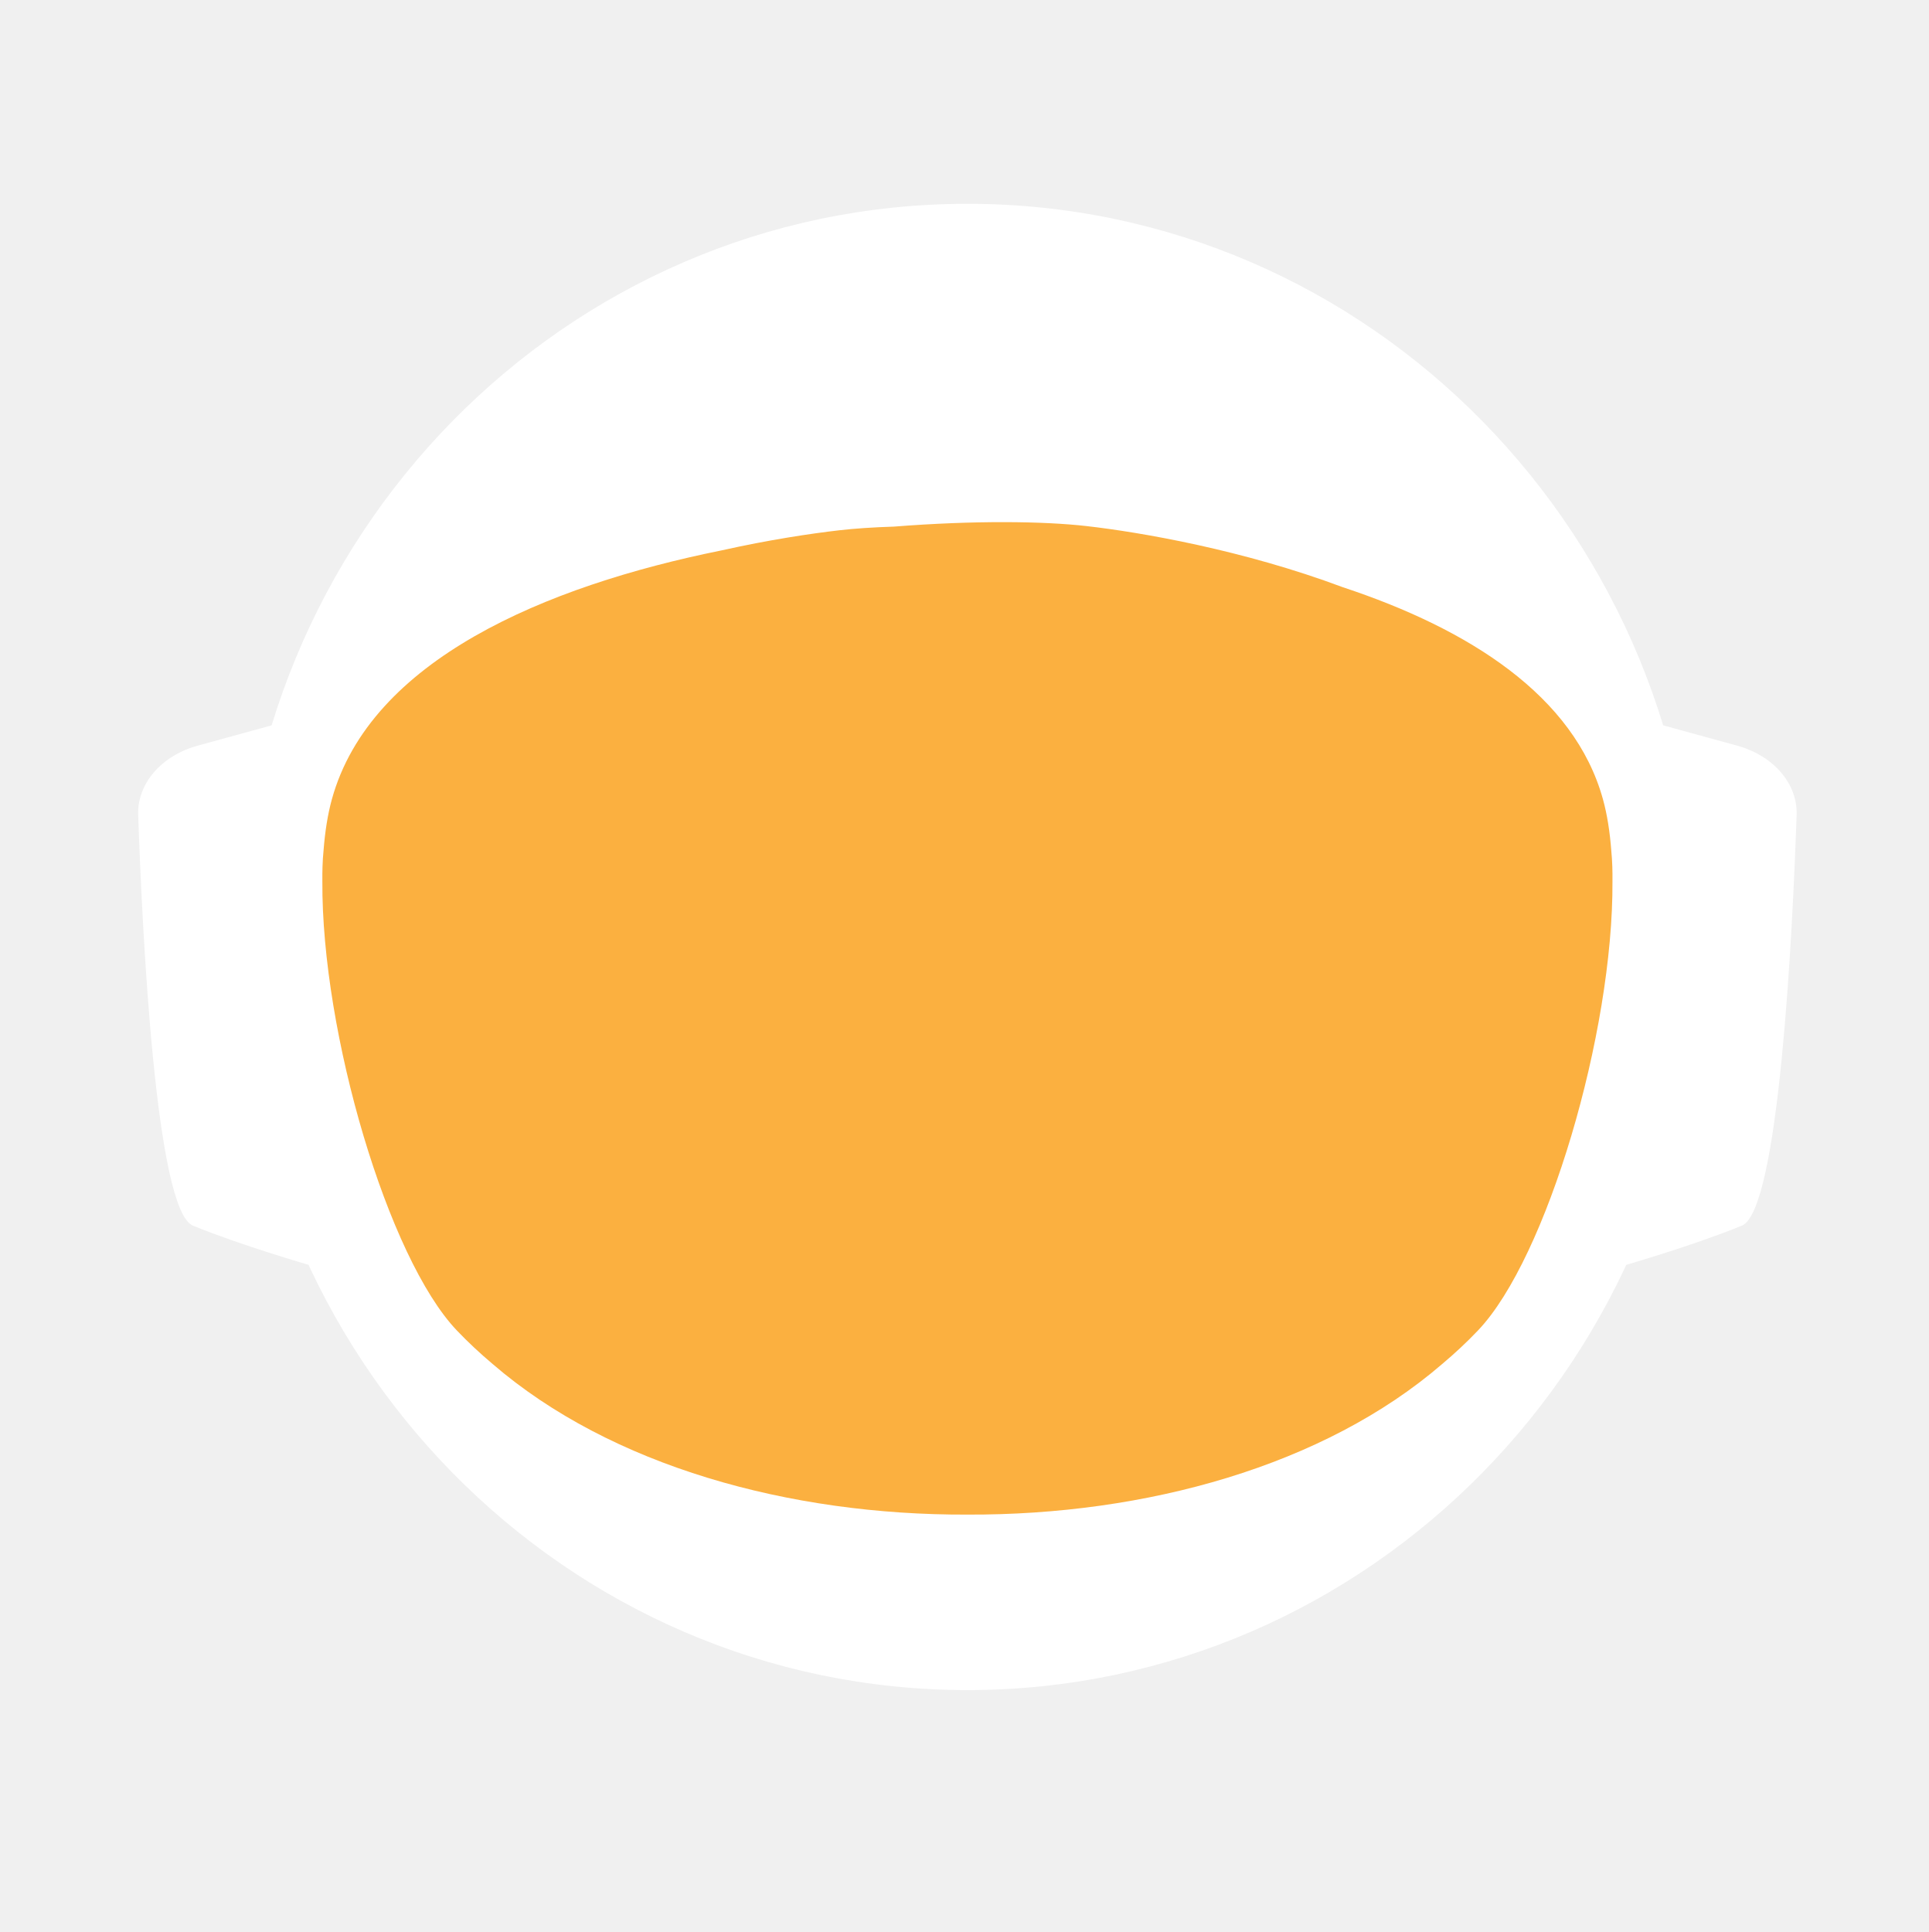
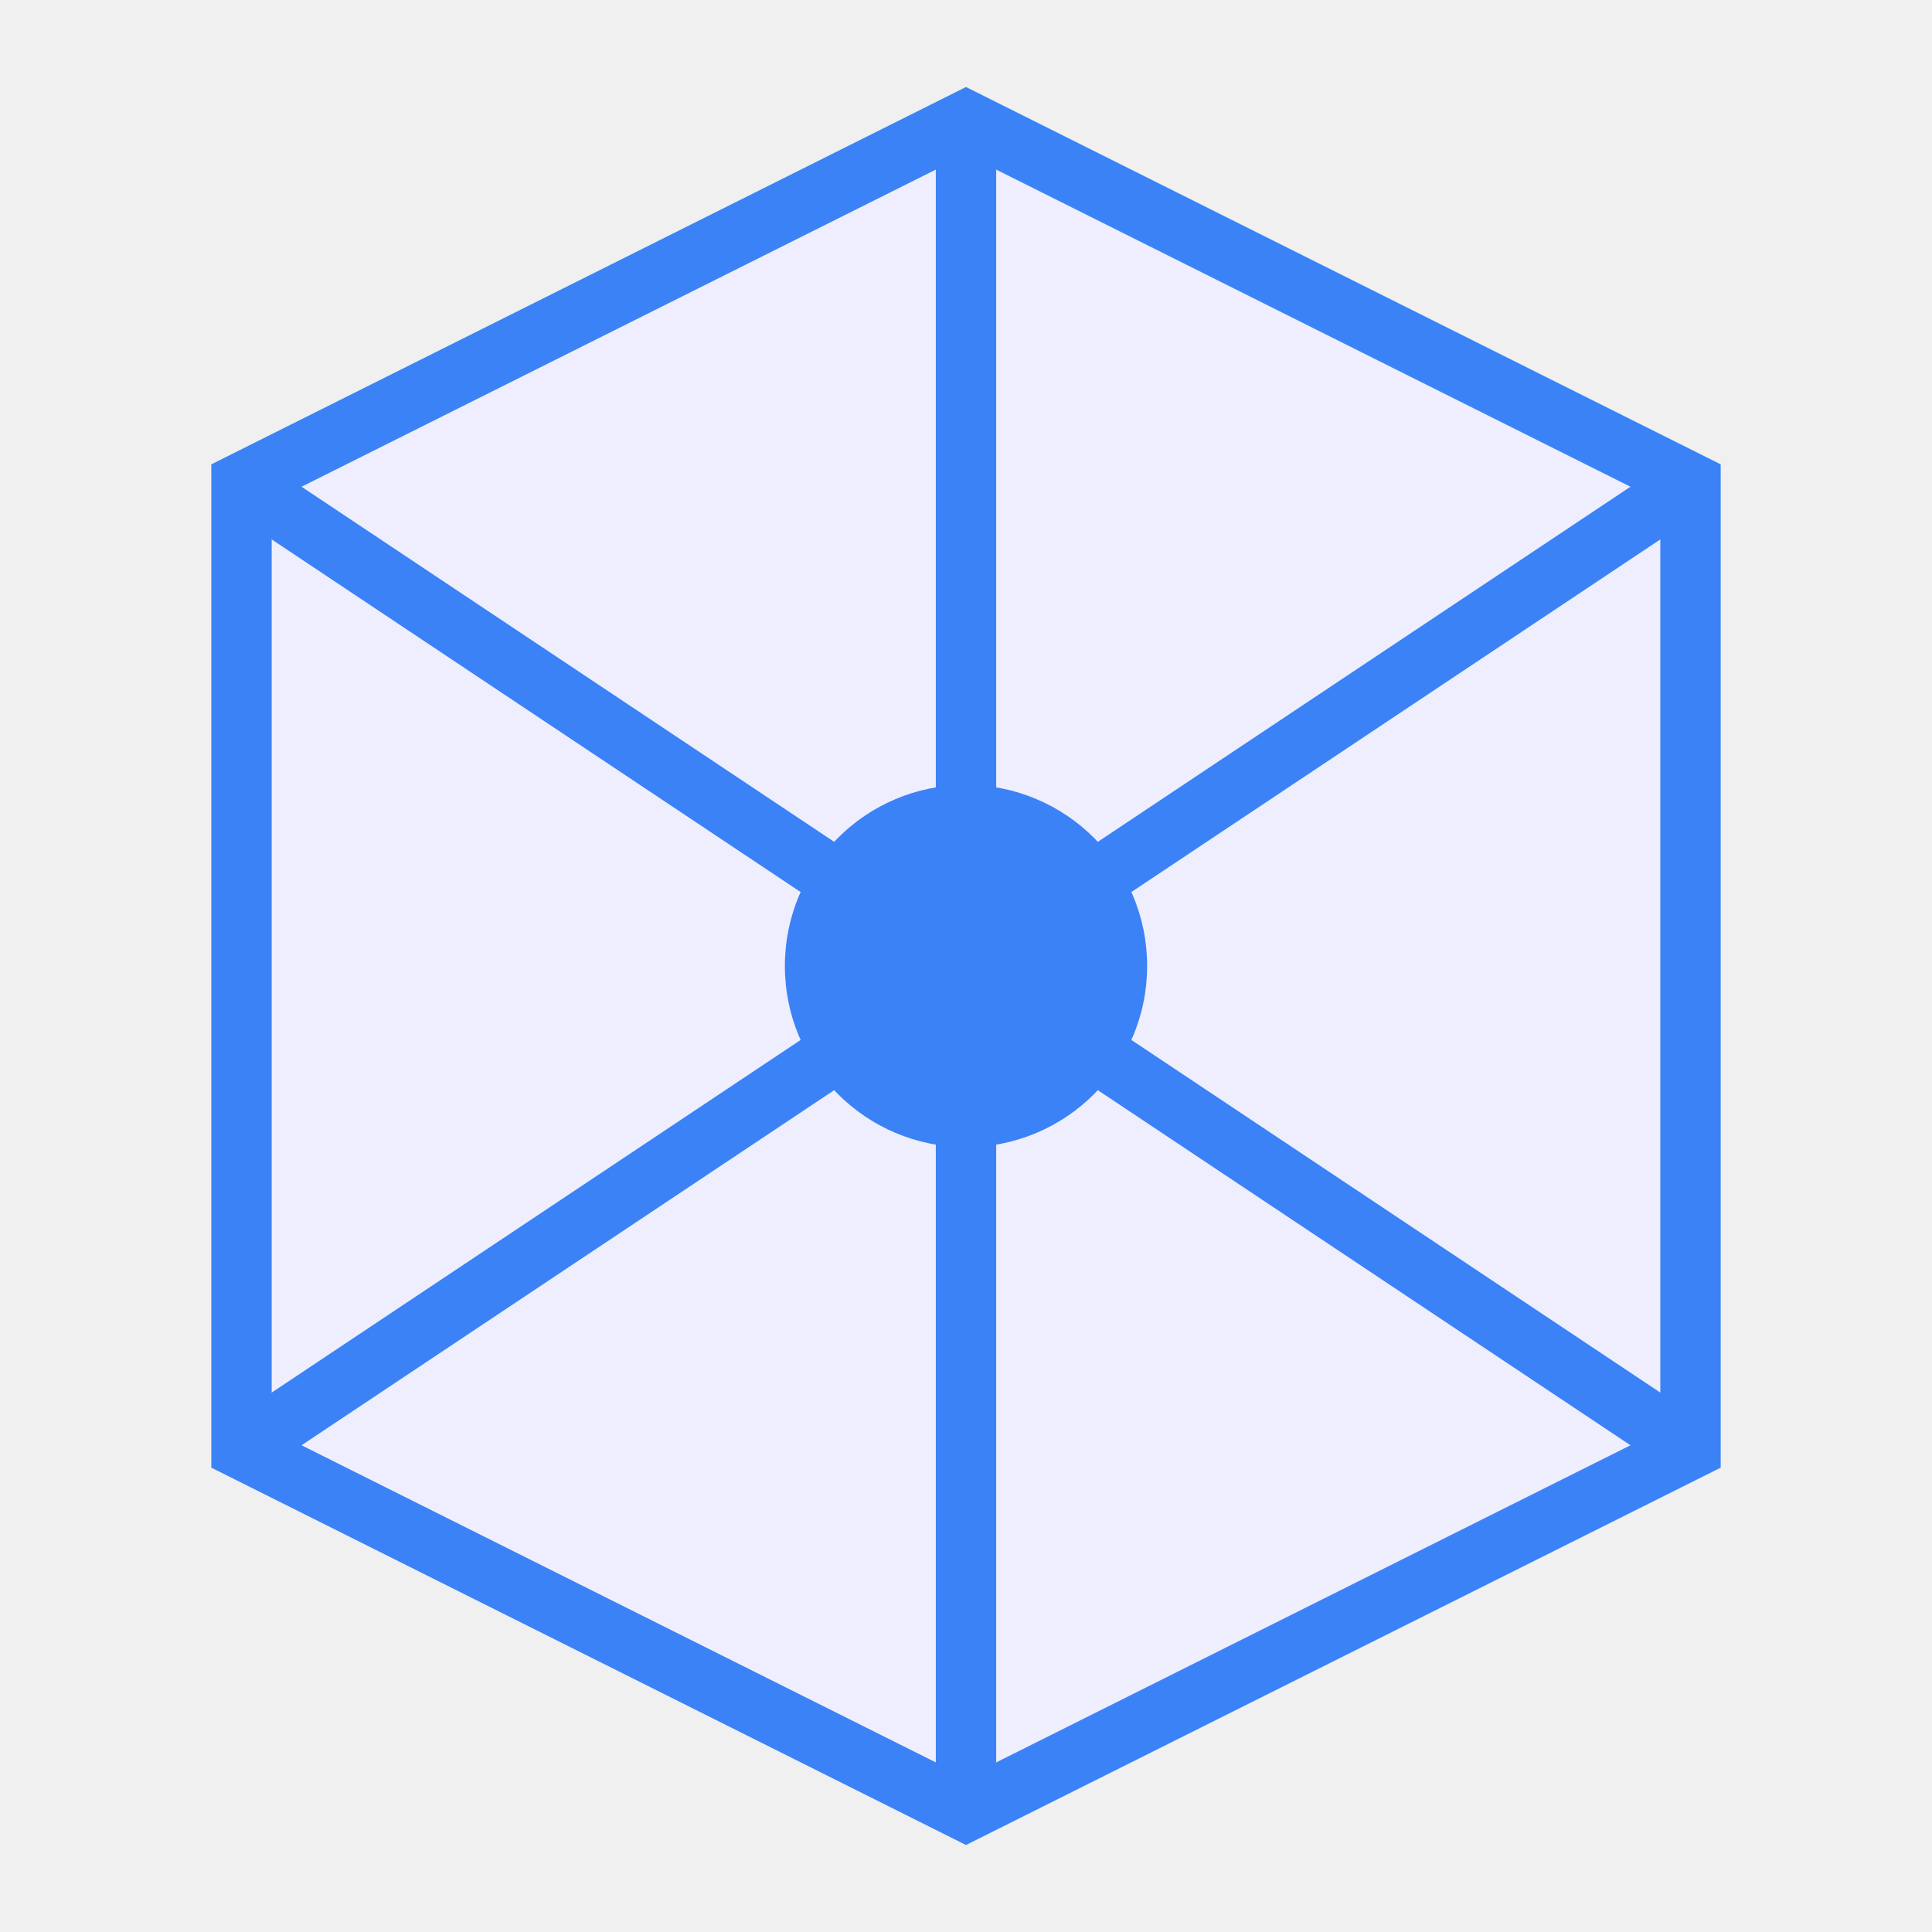
- <svg xmlns="http://www.w3.org/2000/svg" id="_Слой_2" data-name="Слой 2" viewBox="0 0 960.01 961.55">
-   <defs>
-     <style>
-             .cls-1, .cls-2 {
-             fill: #fff;
-             stroke-width: 0px;
-             }
- 
-             .cls-2 {
-             stroke-linecap: round;
-             stroke-width: 0px;
-             
-             }
- 
-             .cls-2, .cls-3 {
-             stroke: #fff;
-             stroke-width: 10px;
-             stroke-miterlimit: 10;
-             }
- 
-             .cls-4 {
-             fill: transparent;
-             stroke: #fff;
-             stroke-width: 0px;
-             }
- 
-             .cls-3 {
-             fill: #FBB040;
- 
-             stroke-width: 0px;
-             }
-         </style>
-     <linearGradient id="animated_gradient" x1="0%" y1="0%" x2="100%" y2="100%" gradientUnits="userSpaceOnUse">
-       <stop offset="100%" stop-color="#427fc1">
-         <animate attributeName="stop-color" values="#427fc1;#00bcd4;#8bc34a;#ffc107;#3f51b5;#9e9e9e;#427fc1" dur="10s" repeatCount="indefinite" />
-       </stop>
-     </linearGradient>
-   </defs>
-   <g id="_Слой_6" data-name="Слой 6">
-     <g>
-       <path class="cls-4" d="M960.01,480c0,9.16-.26,18.26-.77,27.29-.01.12-.02.25-.02.38-.04.67-.08,1.35-.13,2.03-.05.94-.11,1.88-.18,2.82-.05.88-.12,1.76-.18,2.64-.19,2.82-.42,5.62-.68,8.42-.29,3.3-.62,6.59-.99,9.87-.11,1.07-.23,2.14-.37,3.2-.34,2.96-.71,5.92-1.12,8.86-.39,2.88-.8,5.75-1.26,8.61-.12.78-.24,1.56-.37,2.34-.21,1.35-.44,2.69-.66,4.04-.45,2.69-.92,5.37-1.43,8.04-.44,2.38-.9,4.75-1.39,7.11-.01.08-.03.15-.04.23-.16.8-.33,1.6-.49,2.4-.17.8-.34,1.6-.51,2.39-.01.05-.02.1-.03.15-.63,2.94-1.27,5.87-1.96,8.79-.73,3.15-1.51,6.28-2.31,9.4-.28,1.12-.57,2.23-.86,3.34-.19.75-.39,1.51-.6,2.26-.2.75-.41,1.49-.61,2.24-.18.65-.36,1.31-.54,1.97-.18.65-.36,1.3-.55,1.96-.02.09-.05.18-.07.26-.44,1.58-.9,3.15-1.37,4.72,0,.01,0,.02,0,.03l-.66,2.22c-.22.74-.44,1.48-.67,2.22-.5,1.66-1.01,3.31-1.54,4.96-.24.75-.48,1.49-.72,2.24-.18.55-.35,1.09-.53,1.64-.48,1.46-.96,2.93-1.45,4.39-.49,1.46-.99,2.92-1.5,4.38-.51,1.45-1.02,2.91-1.54,4.35-.52,1.45-1.05,2.89-1.58,4.33-.53,1.45-1.07,2.88-1.61,4.31h-.01c-1.09,2.88-2.21,5.74-3.36,8.58-.58,1.42-1.16,2.83-1.74,4.24-.12.3-.25.58-.37.88-.36.87-.73,1.73-1.09,2.6-.11.25-.21.51-.32.76-.35.83-.71,1.65-1.07,2.47-.25.59-.5,1.17-.75,1.76-.61,1.4-1.23,2.79-1.86,4.18-.26.58-.53,1.17-.79,1.76-.49,1.11-1,2.22-1.52,3.32-.5,1.08-1.01,2.16-1.52,3.24-.05.1-.1.2-.14.3-1.27,2.7-2.57,5.38-3.89,8.04-.04.07-.07.14-.1.21-.12.24-.24.48-.36.72-.93,1.87-1.87,3.73-2.83,5.58-.26.51-.52,1.01-.78,1.52-.07.13-.14.26-.2.39-1.29,2.48-2.61,4.95-3.94,7.4-.05.09-.1.18-.14.27-.23.41-.46.83-.68,1.24-1.13,2.06-2.27,4.1-3.42,6.14-.12.22-.24.44-.37.65-.48.84-.96,1.68-1.45,2.51-.26.45-.52.9-.78,1.35-.38.66-.76,1.31-1.15,1.97-.38.65-.77,1.3-1.16,1.96-.77,1.3-1.55,2.6-2.34,3.89-.39.65-.78,1.3-1.18,1.94-.39.65-.79,1.29-1.2,1.94-.38.62-.77,1.23-1.16,1.85-.37.59-.73,1.19-1.11,1.78-.85,1.35-1.71,2.7-2.58,4.04-.02.03-.04.06-.06.09-.47.73-.94,1.46-1.43,2.18-.33.51-.66,1.02-1,1.53-.82,1.25-1.65,2.49-2.49,3.73-.5.75-1,1.49-1.51,2.22-.36.53-.72,1.06-1.08,1.58-.35.52-.71,1.04-1.08,1.56-1.35,1.97-2.73,3.92-4.12,5.86-7.16,10.01-14.7,19.73-22.61,29.14-2.33,2.8-4.71,5.57-7.12,8.31h0c-5.02,5.73-10.18,11.33-15.47,16.8-4.22,4.38-8.53,8.67-12.91,12.89-1.08,1.04-2.17,2.07-3.26,3.09-.8.76-1.61,1.52-2.42,2.27-2.1,1.97-4.23,3.91-6.37,5.81-1.01.92-2.04,1.83-3.07,2.74-2.05,1.81-4.12,3.6-6.21,5.38-1.04.89-2.09,1.77-3.14,2.65-2.1,1.76-4.21,3.5-6.34,5.23-1.07.86-2.14,1.71-3.21,2.57-39.01,31-82.97,56.06-130.48,73.81-.05.02-.1.04-.15.06-8.64,3.22-17.4,6.21-26.27,8.94-8.04,2.48-16.17,4.75-24.38,6.8-37.5,9.41-76.74,14.4-117.15,14.4s-79.63-4.99-117.12-14.4c-4.75-1.19-9.48-2.45-14.17-3.78-12.3-3.49-24.39-7.45-36.26-11.87-.11-.04-.22-.09-.33-.13-65.29-24.37-123.84-62.55-172.11-110.99-.83-.83-1.66-1.67-2.47-2.51-1.97-1.99-3.9-3.99-5.81-6.01-6.78-7.14-13.34-14.5-19.66-22.05-22.96-27.36-42.91-57.32-59.37-89.36-.1-.17-.19-.34-.27-.52-.69-1.36-1.38-2.72-2.06-4.08-2.3-4.6-4.53-9.25-6.69-13.94-2.15-4.69-4.24-9.42-6.25-14.19-1.31-3.12-2.59-6.26-3.84-9.41-.62-1.56-1.23-3.13-1.84-4.71-.12-.28-.23-.57-.33-.86-.55-1.43-1.09-2.87-1.62-4.31-.6-1.61-1.19-3.23-1.77-4.85-.03-.06-.05-.12-.07-.19-.56-1.58-1.12-3.17-1.67-4.75-.57-1.64-1.13-3.28-1.68-4.92h0c-1.1-3.31-2.16-6.62-3.2-9.95-2.04-6.61-3.95-13.29-5.72-20.02-.01-.04-.03-.09-.03-.13-2.64-10.06-4.96-20.24-6.95-30.55l-.06-.33c-.33-1.73-.66-3.47-.97-5.21-.32-1.75-.62-3.49-.92-5.24-.29-1.75-.58-3.5-.86-5.26-.27-1.75-.54-3.51-.8-5.27-.03-.18-.06-.35-.08-.53-.23-1.59-.45-3.18-.67-4.77-.19-1.42-.37-2.84-.55-4.27-.05-.35-.09-.69-.13-1.04-.66-5.32-1.23-10.67-1.72-16.05-.16-1.79-.31-3.58-.45-5.38-.07-.76-.12-1.52-.17-2.28-.18-2.44-.34-4.89-.49-7.34-.03-.51-.07-1.01-.09-1.51-.09-1.7-.17-3.41-.25-5.12-.24-5.44-.4-10.9-.46-16.39-.02-1.83-.03-3.66-.03-5.49,0-6.21.12-12.4.35-18.55.08-2.02.17-4.03.27-6.04,0-.07,0-.14.01-.21.1-2.01.22-4.02.34-6.02.26-4.08.57-8.14.93-12.19.9-10.09,2.1-20.08,3.61-29.98,3.95-25.85,9.96-51.03,17.85-75.35,1.83-5.61,3.75-11.17,5.76-16.68,1.35-3.68,2.74-7.33,4.17-10.96.71-1.82,1.44-3.63,2.18-5.44,2.95-7.22,6.08-14.35,9.36-21.39,4.11-8.8,8.48-17.46,13.1-25.96,1.88-3.46,3.79-6.89,5.76-10.29.84-1.47,1.7-2.93,2.56-4.39.11-.2.23-.41.35-.61.93-1.56,1.86-3.11,2.79-4.65.06-.11.12-.21.19-.31.83-1.36,1.66-2.71,2.5-4.06.29-.49.59-.97.91-1.45,2.91-4.66,5.91-9.26,8.98-13.81,0,0,.01-.02.02-.03,3.23-4.78,6.55-9.49,9.94-14.15,1.13-1.55,2.28-3.1,3.43-4.64,1.15-1.54,2.31-3.07,3.48-4.6C186.58,73.83,324.67.05,480,.05c128.41,0,245.04,50.41,331.18,132.53,4.17,3.98,8.26,8.02,12.29,12.15,1.34,1.37,2.67,2.75,4,4.14.06.05.1.1.14.14,1.27,1.34,2.54,2.69,3.8,4.05,1.31,1.4,2.61,2.82,3.9,4.24,1.29,1.41,2.57,2.83,3.83,4.26.17.18.33.36.49.55,1.01,1.14,2.02,2.29,3.02,3.44.55.63,1.1,1.28,1.65,1.92,2.04,2.38,4.06,4.77,6.05,7.19.03.02.05.05.08.08.99,1.21,1.99,2.43,2.98,3.66.27.33.55.67.81,1.01,1.15,1.42,2.28,2.85,3.41,4.28.8,1.02,1.6,2.05,2.4,3.08.09.11.17.22.25.33.62.79,1.23,1.59,1.84,2.39.74.98,1.48,1.96,2.22,2.95.65.86,1.29,1.72,1.93,2.59.12.15.23.31.35.47.65.89,1.3,1.78,1.95,2.67,1.6,2.19,3.17,4.4,4.72,6.62.49.7.98,1.4,1.47,2.1.13.19.26.38.39.56.97,1.4,1.93,2.8,2.88,4.21,1.21,1.78,2.4,3.57,3.57,5.37.94,1.42,1.87,2.85,2.79,4.29,1.04,1.62,2.07,3.25,3.09,4.88,2.04,3.27,4.05,6.57,6.01,9.9.98,1.66,1.95,3.33,2.92,5.01.96,1.66,1.91,3.34,2.85,5.02t.01.02c.89,1.6,1.78,3.21,2.66,4.82.15.26.29.53.42.79.73,1.34,1.45,2.68,2.16,4.03.16.28.31.56.45.84.88,1.67,1.75,3.34,2.61,5.02.86,1.67,1.7,3.36,2.54,5.05.25.5.49,1,.74,1.5.62,1.24,1.22,2.48,1.82,3.73.82,1.7,1.63,3.41,2.44,5.13.05.09.09.19.13.28.39.86.79,1.71,1.18,2.57.4.85.79,1.71,1.18,2.58.29.64.57,1.28.85,1.92.5,1.11.99,2.21,1.48,3.32.01.03.03.06.04.09.78,1.78,1.55,3.56,2.31,5.35.76,1.8,1.51,3.61,2.25,5.41.73,1.81,1.46,3.61,2.18,5.43h0c.71,1.82,1.42,3.64,2.11,5.46.63,1.66,1.25,3.32,1.86,4.98.23.62.46,1.24.68,1.86.37,1.01.74,2.02,1.09,3.04.21.58.41,1.15.61,1.73.2.56.39,1.12.59,1.68.16.48.33.95.49,1.43.22.63.43,1.25.64,1.88.53,1.56,1.05,3.13,1.56,4.7.24.72.47,1.43.7,2.15l.06.18c.36,1.13.72,2.27,1.08,3.41.14.43.27.86.4,1.29.2.66.41,1.31.61,1.97.08.28.17.55.25.83.21.69.42,1.38.62,2.07.04.13.08.27.12.4.19.64.38,1.28.57,1.93.17.57.34,1.14.5,1.72l.54,1.89c.25.89.5,1.78.75,2.68.26.91.51,1.82.76,2.74.03.14.07.27.11.4.36,1.31.71,2.63,1.04,3.95.19.67.36,1.34.53,2.02.78,3.03,1.52,6.09,2.24,9.15.15.64.31,1.28.46,1.92.04.17.07.33.11.49.17.73.34,1.46.5,2.19.07.33.15.67.22,1,.58,2.53,1.12,5.08,1.64,7.63.26,1.26.52,2.52.76,3.79.16.82.32,1.65.48,2.47.02.07.03.15.04.22.13.65.25,1.31.38,1.97.11.62.23,1.24.34,1.86.22,1.14.42,2.29.62,3.43.18.99.35,1.97.51,2.96.18,1.07.36,2.13.52,3.2.15.83.28,1.67.4,2.5.08.48.16.97.23,1.46.02.13.04.25.05.37.15.97.3,1.95.44,2.93.15.98.29,1.96.42,2.94.13.94.25,1.89.38,2.83.24,1.8.48,3.61.7,5.42.15,1.25.31,2.5.45,3.76.08.7.16,1.41.24,2.11.03.33.07.66.1,1,.15,1.27.28,2.54.4,3.81.05.53.1,1.06.15,1.59.09.9.18,1.81.26,2.72.02.19.03.39.05.59.16,1.72.3,3.45.43,5.17.02.22.04.44.05.66,0,.11.02.21.02.31.11,1.48.22,2.96.32,4.45,0,.13.02.27.03.4.01.22.03.45.04.67.1,1.55.2,3.1.28,4.65,0,.1.01.2.02.3.05.81.08,1.63.12,2.44.04.77.08,1.53.12,2.3.13,2.76.22,5.52.3,8.29.02.53.04,1.07.04,1.61.02.94.04,1.87.06,2.81.02.93.04,1.87.05,2.81v.25c0,1.03.03,2.05.03,3.08.02,1.03.02,2.06.02,3.09Z" />
-       <g>
-         <path id="_ухо" data-name="ухо" class="cls-4" d="M194.68,355.85l-39.26,10.79c-15.37,4.22-25.55,16.06-25.09,29.21,1.71,49.79,7.38,166.77,23.08,173.21,19.97,8.19,48.94,16.58,48.94,16.58l-7.66-229.78Z" />
-         <path id="_ухо-2" data-name="ухо" class="cls-4" d="M765.33,355.85l39.26,10.79c15.37,4.22,25.55,16.06,25.09,29.21-1.71,49.79-7.38,166.77-23.08,173.21-19.97,8.19-48.94,16.58-48.94,16.58l7.66-229.78Z" />
-       </g>
-       <path class="cls-4" d="M838.95,789.8c-2.27,2.8-4.59,5.57-6.94,8.31h0c-3.49,4.08-7.04,8.09-10.67,12.04-1.93,2.12-3.89,4.23-5.87,6.31-46.79,49.23-103.8,88.2-167.52,113.3l-.15.06c-.73.29-1.47.57-2.2.86-.06.02-.13.04-.2.07-14.7,5.69-29.76,10.64-45.13,14.81-38.38,10.44-78.69,15.99-120.27,15.99s-81.9-5.55-120.28-15.99c-15.32-4.16-30.32-9.1-44.97-14.76-.13-.05-.24-.1-.36-.14-.65-.24-1.3-.49-1.94-.75-.01-.01-.03-.01-.04-.01-.1-.04-.19-.08-.29-.12-61.77-24.33-117.26-61.69-163.22-108.81-.19-.19-.39-.39-.58-.59-2.32-2.38-4.6-4.79-6.87-7.22-.4-.43-.81-.87-1.21-1.3-6.61-7.14-13.01-14.5-19.18-22.05,0-.3.01-.61.03-.92,2.72-51.31,98.65-95.57,148.26-115.08h.01c17.38-6.85,29.08-10.65,29.08-10.65h363.13s11.7,3.8,29.08,10.65h.01c49.61,19.51,145.54,63.77,148.26,115.08.02.31.03.61.03.91Z" />
-       <ellipse id="_голова" data-name="голова" class="cls-4" cx="480.01" cy="451.53" rx="303.07" ry="309.17" />
-       <ellipse id="_контур_голова" data-name="контур голова" class="cls-4" cx="480.01" cy="451.53" rx="303.07" ry="309.17" />
-       <path class="cls-4" d="M960,478.46v1.54c0,1.73-.01,3.45-.03,5.18-.02,2.42-.07,4.84-.14,7.25-.01.94-.04,1.87-.07,2.81-.01.44-.03.88-.05,1.32-.03,1.23-.08,2.45-.14,3.67-.01.4-.02.8-.05,1.19-.05,1.28-.11,2.55-.18,3.83-.03.68-.07,1.36-.1,2.04-.01.12-.02.25-.02.38-.04.67-.08,1.35-.13,2.03-.05.94-.11,1.88-.18,2.82-.05.88-.12,1.76-.18,2.64-.03.47-.07.94-.11,1.41-.09,1.24-.19,2.48-.29,3.72-.05.63-.1,1.26-.16,1.89-.04.47-.08.94-.12,1.4-.04.47-.09.94-.14,1.4-.05.6-.1,1.2-.17,1.8-.11,1.18-.22,2.35-.35,3.52-.05.5-.1.99-.16,1.49-.06.55-.11,1.11-.17,1.66-.07.56-.13,1.11-.2,1.66-.05.51-.11,1.02-.17,1.54-.12,1.05-.25,2.09-.39,3.14-.11.95-.23,1.91-.35,2.86-.12.95-.25,1.91-.38,2.86s-.26,1.9-.4,2.85c-.14.95-.28,1.9-.42,2.85-.14.97-.29,1.94-.44,2.91-.12.78-.24,1.56-.37,2.34-.21,1.35-.44,2.69-.66,4.04-.45,2.68-.93,5.36-1.43,8.04-.25,1.33-.51,2.67-.77,4-.21,1.12-.44,2.23-.66,3.34-.16.8-.33,1.6-.49,2.4-.17.8-.34,1.6-.51,2.39-.29,1.38-.59,2.77-.9,4.15-.23,1.03-.47,2.07-.71,3.1-.12.56-.25,1.13-.38,1.69-.14.56-.27,1.13-.41,1.69-.29,1.23-.58,2.47-.89,3.69,0,.02-.01.05-.02.07-.05.24-.11.48-.17.71-.26,1.07-.53,2.14-.81,3.21-.03.12-.06.25-.1.37-.24,1.01-.5,2-.77,3-.19.75-.39,1.51-.6,2.26-.2.75-.41,1.49-.61,2.24-.18.65-.36,1.31-.54,1.97-.18.65-.36,1.3-.55,1.96-.15.57-.32,1.15-.49,1.72-.31,1.1-.63,2.2-.96,3.3l-.66,2.22c-.22.74-.44,1.48-.67,2.22-.38,1.27-.77,2.54-1.18,3.8-.52,1.68-1.06,3.36-1.61,5.04-.48,1.46-.96,2.93-1.45,4.39-.49,1.46-.99,2.91-1.5,4.37h0c-.51,1.46-1.02,2.92-1.54,4.36-.52,1.45-1.05,2.89-1.58,4.33-.53,1.45-1.07,2.88-1.61,4.31h-.01c-1.1,2.88-2.22,5.73-3.36,8.57h0c-.58,1.43-1.16,2.84-1.74,4.25-.59,1.42-1.18,2.83-1.78,4.23-.6,1.41-1.21,2.82-1.82,4.22h0c-.61,1.41-1.23,2.8-1.86,4.19-.26.58-.53,1.17-.79,1.76-.27.59-.54,1.18-.81,1.76-.23.52-.47,1.04-.71,1.56-.5,1.08-1.01,2.16-1.52,3.24-.19.41-.39.82-.59,1.23-.49,1.04-.99,2.07-1.49,3.1-.53,1.11-1.07,2.21-1.61,3.31-.11.24-.22.47-.35.7-.03.07-.06.14-.1.21-.62,1.26-1.25,2.51-1.89,3.76-.69,1.36-1.38,2.71-2.08,4.06-1.41,2.7-2.84,5.39-4.29,8.06-.73,1.33-1.46,2.66-2.2,3.99-1.47,2.65-2.98,5.29-4.5,7.91-.38.66-.76,1.31-1.15,1.97-.38.65-.77,1.3-1.16,1.96-.77,1.3-1.55,2.6-2.34,3.89-.39.65-.78,1.3-1.18,1.94-.39.65-.79,1.29-1.2,1.94-.6.97-1.21,1.94-1.82,2.9-.15.25-.29.49-.45.73-.15.25-.31.49-.47.73-.33.51-.65,1.02-.98,1.53-.32.52-.65,1.02-.98,1.53-.05.08-.1.17-.15.25-.02.03-.04.06-.06.09-.07.11-.15.22-.23.33-.4.62-.8,1.23-1.2,1.85-.33.51-.66,1.02-1,1.53-.82,1.25-1.65,2.49-2.49,3.73-.5.75-1,1.49-1.51,2.22-.36.53-.72,1.06-1.08,1.58-.35.52-.71,1.04-1.08,1.56-.67.99-1.36,1.97-2.05,2.95-.69.98-1.38,1.96-2.08,2.94-7.15,10.01-14.69,19.73-22.61,29.14-2.33,2.8-4.7,5.57-7.11,8.31h0c-5.02,5.72-10.17,11.32-15.45,16.79-1.98,2.05-3.97,4.07-5.98,6.08-2.29,2.29-4.61,4.56-6.95,6.79-1.08,1.04-2.17,2.07-3.26,3.09-.8.76-1.61,1.52-2.42,2.27-2.1,1.97-4.23,3.91-6.37,5.81-1.01.92-2.04,1.83-3.07,2.74-2.05,1.82-4.12,3.62-6.21,5.38-1.04.89-2.09,1.77-3.14,2.65-2.1,1.78-4.21,3.52-6.34,5.23-1.07.86-2.14,1.71-3.21,2.57-2.44,1.94-4.9,3.86-7.37,5.74-37.8,28.9-80.01,52.28-125.46,68.99-.06.02-.13.04-.2.07-7.86,2.88-15.82,5.57-23.87,8.05-7.99,2.46-16.07,4.72-24.23,6.76-37.54,9.43-76.83,14.44-117.3,14.44s-79.74-5.01-117.28-14.44c-4.7-1.17-9.37-2.42-14.01-3.74-11.63-3.3-23.07-7.02-34.32-11.16-63.91-23.48-121.44-60.18-169.28-106.79-1.72-1.67-3.42-3.35-5.11-5.05-.83-.84-1.66-1.68-2.48-2.52-1.96-1.98-3.88-3.99-5.8-6-6.77-7.14-13.33-14.5-19.66-22.05-4.28-5.1-8.45-10.3-12.51-15.59-1.36-1.76-2.7-3.53-4.03-5.31-.08-.1-.15-.2-.22-.3-.1-.14-.21-.28-.31-.42-.62-.83-1.25-1.65-1.86-2.48-.4-.55-.8-1.1-1.2-1.65-.14-.2-.29-.4-.43-.6-.04-.06-.09-.12-.13-.17-.12-.16-.24-.33-.35-.49-2.49-3.43-4.93-6.89-7.32-10.38,0,0,0-.01,0-.01-1.66-2.43-3.31-4.87-4.92-7.33-.43-.63-.84-1.26-1.23-1.89-5.28-8.07-10.3-16.3-15.07-24.69-.05-.09-.1-.19-.15-.28-.79-1.4-1.58-2.79-2.36-4.2-.11-.19-.21-.39-.31-.58-.16-.29-.32-.57-.47-.85-.12-.22-.24-.44-.36-.66-.23-.41-.45-.81-.67-1.21-.22-.4-.44-.8-.66-1.21-.47-.87-.93-1.74-1.4-2.62-.13-.25-.27-.51-.41-.76-.2-.38-.4-.76-.61-1.15-.78-1.47-1.55-2.95-2.31-4.43-.02-.04-.05-.08-.06-.13-.1-.17-.19-.34-.27-.52-.69-1.36-1.38-2.72-2.06-4.08-1.15-2.3-2.28-4.61-3.4-6.94-1.12-2.32-2.22-4.66-3.29-7-.54-1.17-1.08-2.34-1.6-3.52-.43-.96-.85-1.91-1.28-2.86-.39-.87-.77-1.74-1.15-2.62-.11-.24-.21-.47-.31-.71-.64-1.49-1.28-2.98-1.91-4.48-1.32-3.12-2.6-6.26-3.84-9.41-.08-.19-.15-.38-.23-.58-.54-1.37-1.08-2.75-1.61-4.13-.12-.28-.23-.57-.33-.86-.55-1.43-1.09-2.87-1.62-4.31-.6-1.61-1.19-3.23-1.77-4.85-.03-.06-.05-.12-.07-.19-.56-1.58-1.12-3.17-1.67-4.75-.57-1.64-1.13-3.28-1.68-4.92h0c-.55-1.66-1.09-3.31-1.63-4.97-.53-1.66-1.05-3.32-1.57-4.98-.51-1.66-1.02-3.33-1.52-5-.5-1.68-.99-3.35-1.47-5.03-.47-1.65-.92-3.3-1.38-4.95,0-.01-.01-.02-.01-.03-.02-.05-.03-.1-.05-.16-.44-1.61-.87-3.23-1.29-4.85-.01-.04-.03-.09-.03-.13-.01-.02-.02-.03-.02-.05-.66-2.5-1.3-5-1.9-7.52-.21-.83-.41-1.66-.61-2.49-.02-.07-.04-.14-.06-.22-.38-1.63-.76-3.26-1.13-4.9-.02-.05-.03-.11-.04-.16-.28-1.22-.55-2.45-.81-3.67-.12-.5-.22-.99-.33-1.49-.09-.42-.18-.84-.27-1.26-.05-.24-.1-.49-.15-.73-.05-.23-.1-.46-.14-.69-.1-.48-.21-.96-.3-1.44-.08-.36-.16-.71-.23-1.06l-.18-.9c-.27-1.32-.53-2.64-.78-3.97l-.06-.33c-.29-1.45-.56-2.9-.82-4.35-.05-.29-.11-.57-.15-.86-.1-.52-.2-1.05-.29-1.57-.06-.35-.13-.7-.18-1.05-.08-.42-.15-.83-.22-1.24-.08-.46-.16-.92-.23-1.38-.13-.75-.26-1.51-.38-2.26-.05-.25-.09-.5-.12-.75l-.36-2.25c-.07-.42-.14-.83-.2-1.25-.14-.91-.28-1.83-.42-2.74-.06-.42-.13-.85-.18-1.28-.03-.18-.06-.35-.08-.53-.23-1.59-.45-3.18-.67-4.77-.19-1.42-.37-2.84-.55-4.27-.05-.35-.09-.69-.13-1.04-.16-1.33-.32-2.66-.48-4-.07-.5-.13-1-.18-1.5-.19-1.73-.38-3.45-.55-5.18-.04-.42-.09-.84-.12-1.26-.02-.11-.03-.22-.03-.34-.11-1.02-.21-2.04-.3-3.06-.02-.24-.04-.47-.06-.71-.09-.96-.18-1.94-.25-2.91-.05-.5-.09-.99-.13-1.49-.03-.33-.05-.65-.07-.98-.07-.76-.12-1.52-.17-2.28-.09-1.22-.18-2.44-.26-3.67-.01-.16-.02-.32-.03-.48h0c-.07-1.07-.14-2.13-.2-3.19-.03-.51-.07-1.01-.09-1.51-.03-.5-.06-1-.08-1.51-.07-1.2-.13-2.4-.17-3.61-.01-.21-.02-.43-.03-.64-.07-1.39-.12-2.78-.17-4.17-.02-.38-.03-.77-.04-1.16-.02-.72-.05-1.44-.06-2.17,0-.17,0-.34,0-.51,0-.05,0-.11-.01-.16-.03-.94-.05-1.87-.07-2.81,0-.22-.01-.44-.01-.66-.01-.33-.01-.66-.02-.99-.03-1.04-.04-2.08-.04-3.12-.01-.17-.01-.34-.01-.51-.02-1.66-.03-3.32-.03-4.98,0-1.55.01-3.1.03-4.65,0-.51,0-1.01.01-1.52v-.25c.03-1.88.06-3.75.11-5.62.01-.6.03-1.2.05-1.79.03-1.26.07-2.51.12-3.76.01-.32.02-.64.04-.96.02-.61.04-1.22.07-1.83.04-1.04.09-2.08.14-3.11.02-.37.03-.73.06-1.1,0-.07,0-.14.01-.21.02-.63.05-1.26.09-1.88.02-.38.04-.76.07-1.13.02-.41.04-.82.07-1.23.03-.6.07-1.19.11-1.78.03-.5.06-.99.09-1.48.08-1.17.16-2.33.25-3.49.04-.56.08-1.11.12-1.67.11-1.36.22-2.73.34-4.09.04-.49.08-.98.13-1.46.02-.29.04-.58.07-.87.08-.91.17-1.82.26-2.72.01-.06.01-.13.02-.19.1-1,.2-1.99.3-2.99.02-.2.04-.39.06-.59.02-.18.04-.35.06-.53.11-1.14.23-2.27.37-3.42.02-.26.05-.53.08-.79.11-.92.22-1.83.33-2.74.02-.16.04-.32.06-.47.26-2.17.54-4.34.83-6.5.05-.37.1-.74.15-1.12.06-.39.1-.79.16-1.18.1-.72.2-1.43.31-2.15.18-1.24.36-2.48.55-3.72.01-.12.03-.24.05-.37.14-.95.3-1.9.45-2.84.11-.71.23-1.42.34-2.12.04-.24.08-.48.12-.72.13-.77.26-1.55.4-2.33.04-.25.09-.49.13-.74.05-.32.11-.63.16-.95.11-.63.22-1.27.33-1.9.34-1.93.7-3.86,1.07-5.78.01-.07.02-.15.04-.22.32-1.65.64-3.3.98-4.94.08-.44.17-.88.26-1.32.37-1.79.75-3.57,1.14-5.35.39-1.83.8-3.65,1.22-5.47.04-.16.07-.32.11-.49.21-.91.42-1.81.65-2.71.22-.98.46-1.96.7-2.94.14-.59.29-1.18.44-1.76.29-1.22.6-2.44.91-3.66.03-.11.06-.23.09-.34.98-3.84,2.02-7.65,3.1-11.45.26-.93.53-1.85.8-2.77.04-.14.08-.28.12-.41.23-.79.46-1.58.69-2.36.04-.13.08-.27.12-.4.16-.55.33-1.1.5-1.65.05-.15.1-.31.14-.47.28-.91.56-1.83.84-2.75.11-.36.22-.73.34-1.09.53-1.69,1.06-3.37,1.61-5.05.6-1.87,1.22-3.73,1.85-5.59.28-.82.56-1.64.85-2.45.06-.21.13-.41.2-.61.22-.65.45-1.29.67-1.93.09-.28.19-.55.29-.83.62-1.76,1.26-3.52,1.9-5.27.67-1.84,1.35-3.67,2.05-5.5h0c.69-1.83,1.4-3.65,2.12-5.46.71-1.82,1.44-3.63,2.18-5.44.73-1.8,1.48-3.6,2.24-5.4h0c.76-1.8,1.53-3.58,2.31-5.36.78-1.78,1.57-3.56,2.37-5.33.8-1.77,1.61-3.54,2.44-5.3.51-1.1,1.03-2.2,1.55-3.29.53-1.1,1.05-2.19,1.58-3.28.53-1.09,1.06-2.18,1.6-3.27.1-.22.21-.43.32-.65.43-.87.86-1.73,1.31-2.6,1.07-2.16,2.18-4.31,3.31-6.44,0-.02,0-.03.01-.04.17-.33.35-.66.52-.99.12-.23.24-.46.37-.69.83-1.58,1.68-3.15,2.53-4.71,1.88-3.46,3.79-6.89,5.76-10.29.84-1.47,1.7-2.93,2.56-4.39.11-.2.23-.41.35-.61.93-1.56,1.86-3.11,2.79-4.65.06-.11.12-.21.19-.31.83-1.36,1.66-2.71,2.5-4.06.29-.49.59-.97.91-1.45,2.17-3.49,4.41-6.96,6.69-10.39.76-1.14,1.52-2.28,2.29-3.42,0,0,.01-.02.02-.03.81-1.2,1.62-2.4,2.45-3.59.26-.38.52-.77.79-1.15.54-.77,1.08-1.54,1.62-2.31.03-.04.06-.09.1-.14,1.64-2.33,3.29-4.66,4.98-6.96,1.13-1.55,2.28-3.1,3.43-4.64,1.15-1.54,2.31-3.07,3.48-4.6,9.59-12.52,19.79-24.55,30.55-36.05,2.3-2.46,4.63-4.9,6.99-7.31h0C223.55,55.49,345.29,0,480,0c122.4,0,234.09,45.81,318.87,121.24,4.17,3.71,8.27,7.49,12.31,11.34,2.09,1.98,4.15,3.98,6.2,6.02,1.02,1,2.04,2.02,3.06,3.05,1.01,1.02,2.02,2.05,3.03,3.08,1.34,1.37,2.67,2.75,4,4.14.06.05.1.1.14.14,1.27,1.34,2.54,2.69,3.8,4.05,1.31,1.4,2.61,2.82,3.9,4.24,1.29,1.41,2.57,2.83,3.83,4.26.17.18.33.36.49.55,1.01,1.14,2.02,2.29,3.02,3.44.55.63,1.1,1.28,1.65,1.92,2.05,2.37,4.06,4.77,6.05,7.19.03.02.05.05.08.08.99,1.21,1.99,2.43,2.98,3.66.27.33.55.67.81,1.01,1.15,1.42,2.28,2.85,3.41,4.28.8,1.02,1.6,2.05,2.4,3.08.09.11.17.22.25.33.62.79,1.23,1.59,1.84,2.39.74.98,1.48,1.96,2.22,2.95.65.86,1.29,1.72,1.93,2.59.12.15.23.31.35.47.65.89,1.3,1.78,1.95,2.67,1.6,2.19,3.17,4.4,4.72,6.62.49.7.98,1.4,1.47,2.1,1.1,1.58,2.19,3.17,3.27,4.77,1.21,1.78,2.4,3.57,3.57,5.37.94,1.42,1.87,2.85,2.79,4.29,1.04,1.62,2.07,3.25,3.09,4.88,2.04,3.27,4.05,6.57,6.01,9.9.98,1.66,1.95,3.33,2.92,5.01.96,1.66,1.91,3.34,2.85,5.02t.01.02c.89,1.6,1.78,3.21,2.66,4.82.15.26.29.53.42.79.73,1.34,1.45,2.68,2.16,4.03.16.28.31.56.45.84.88,1.67,1.75,3.34,2.61,5.02.86,1.67,1.7,3.36,2.54,5.05.25.5.49,1,.74,1.5.62,1.24,1.22,2.48,1.82,3.73.82,1.7,1.63,3.41,2.44,5.13.05.09.09.19.13.28.39.86.79,1.71,1.18,2.57.4.85.79,1.71,1.18,2.58.8,1.77,1.59,3.55,2.37,5.33.78,1.78,1.55,3.56,2.31,5.35h0c.76,1.81,1.51,3.61,2.25,5.41.73,1.81,1.46,3.61,2.18,5.43h0c.71,1.82,1.42,3.64,2.11,5.46.63,1.66,1.25,3.32,1.86,4.98.23.62.46,1.24.68,1.86.16.44.31.87.46,1.31.11.29.21.58.32.86.11.29.21.58.31.87.21.58.41,1.15.61,1.73.2.56.39,1.12.59,1.68.16.48.33.95.49,1.43.22.63.43,1.25.64,1.88.53,1.56,1.05,3.13,1.56,4.7.24.72.47,1.43.7,2.15l.06.18c.36,1.13.72,2.27,1.08,3.41.14.43.27.86.4,1.29.2.66.41,1.31.61,1.97.08.28.17.55.25.83.21.69.42,1.38.62,2.07.04.13.08.27.12.4.19.64.38,1.28.57,1.93.17.57.34,1.14.5,1.72l.54,1.89c.25.89.5,1.78.75,2.68.26.91.51,1.82.76,2.74.03.14.07.27.11.4.36,1.31.71,2.63,1.04,3.95.15.56.3,1.12.44,1.68.03.11.06.23.09.34.46,1.8.91,3.61,1.35,5.42.46,1.88.91,3.76,1.35,5.65.04.17.07.33.11.49.17.73.34,1.46.5,2.19.07.33.15.67.22,1,.17.76.34,1.52.5,2.28.39,1.78.77,3.56,1.14,5.35.09.44.18.88.26,1.32.17.82.34,1.64.5,2.47.16.82.32,1.65.48,2.47.02.07.03.15.04.22.13.65.25,1.31.38,1.97.11.62.23,1.24.34,1.86.12.65.24,1.3.35,1.95.09.49.18.99.27,1.48.18.99.35,1.97.51,2.96.08.49.16.99.24,1.48.1.57.19,1.14.28,1.72.15.83.28,1.67.4,2.5.08.48.16.97.23,1.46.02.13.04.25.05.37.15.97.3,1.95.44,2.93.15.98.29,1.96.42,2.94.15,1.1.3,2.19.44,3.29.19,1.4.37,2.8.54,4.21.2,1.5.38,3,.55,4.51.08.7.16,1.41.24,2.11.03.33.07.66.1,1,.08.74.16,1.48.23,2.22.06.53.11,1.06.17,1.59.05.53.1,1.06.15,1.59.09.9.18,1.81.26,2.72.07.77.14,1.55.2,2.33.1,1.14.19,2.29.29,3.43.01.22.03.44.05.66.04.56.08,1.11.12,1.67.07.92.14,1.83.2,2.76.02.24.03.49.05.73.02.34.04.68.06,1.03.05.74.1,1.48.14,2.23.05.78.1,1.57.14,2.36.06,1.06.11,2.13.16,3.19.03.51.06,1.03.08,1.55s.04,1.04.06,1.56c.04.93.08,1.86.11,2.79.05,1.25.09,2.5.12,3.76.02.59.04,1.19.05,1.79.02.94.04,1.87.06,2.81.02.93.04,1.87.05,2.81v.25c0,1.03.03,2.05.03,3.08.01.52.01,1.03.01,1.55Z" />
-       <g>
-         <path class="cls-4" d="M426.04,275.78c67.33-7.7,292.37,6.33,321.97,113.43,15.84,57.33-17.86,187.45-52.66,223.99-98.03,102.94-337.53,105.39-433.4-3.42-29.47-33.44-55.48-138.99-53.91-192.05,3.11-105.06,164.35-135.83,218-141.96Z" />
-         <path class="cls-4" d="M530.27,274.02c-67.33-7.7-288.67,8.09-318.27,115.2-15.84,57.33,17.86,187.45,52.66,223.99,98.03,102.94,337.53,105.39,433.4-3.42,29.47-33.44,55.48-138.99,53.91-192.05-3.11-105.06-168.06-137.59-221.71-143.73Z" />
-       </g>
-     </g>
-     <g>
-       <path id="_ухо-3" data-name="ухо" class="cls-1" d="M144.73,358.38l-46.34,12.73c-18.14,4.98-30.15,18.95-29.62,34.47,2.02,58.76,8.71,196.81,27.23,204.41,23.57,9.67,57.76,19.57,57.76,19.57" />
-       <path id="_ухо-4" data-name="ухо" class="cls-1" d="M818.17,358.38l46.34,12.73c18.14,4.98,30.15,18.95,29.62,34.47-2.02,58.76-8.71,196.81-27.23,204.41-23.57,9.67-57.76,19.57-57.76,19.57" />
-     </g>
-     <ellipse id="_голова-2" data-name="голова" class="cls-2" cx="481.45" cy="471.29" rx="357.67" ry="364.86" />
-     <path class="cls-3" d="M802.41,431.43c-.08-2.7-.26-5.36-.51-7.98-.71-9.45-2.06-18.11-4.16-25.68-14.24-51.51-66.78-84.78-129.42-105.5-49.74-18.61-100.57-27.36-127.55-30.44-21.42-2.45-56.04-2.88-95.88.26-10.46.33-19.62.96-27.12,1.82-14.3,1.64-35.07,4.75-58.71,10.03-87.82,17.73-174.77,54.64-193.89,123.84-2.07,7.5-3.42,16.06-4.14,25.41-.27,2.71-.45,5.46-.53,8.26-.07,2.27-.09,4.63-.07,7.06-.47,75.69,32.76,187.78,66.89,223.61,5.59,5.87,11.57,11.45,17.89,16.77,58.76,50.67,147.52,75.27,236.24,74.92,88.73.35,177.49-24.24,236.25-74.92,6.33-5.31,12.31-10.9,17.89-16.77,34.13-35.84,67.36-147.93,66.89-223.61.02-2.43,0-4.79-.07-7.06Z" />
-   </g>
+ <svg xmlns="http://www.w3.org/2000/svg" className="h-8 w-8 text-primary" viewBox="0 0 32 32" fill="none">
+   <path d="M16 2L28 8v16L16 30 4 24V8L16 2z" fill="#eeeeff" fillOpacity="0.1" stroke="rgb(59, 130, 246)" strokeWidth="2" />
+   <path d="M16 2v28M4 8l24 16M28 8L4 24" stroke="rgb(59, 130, 246)" strokeWidth="1" strokeOpacity="0.3" />
+   <circle cx="16" cy="16" r="3" fill="rgb(59, 130, 246)" />
</svg>
